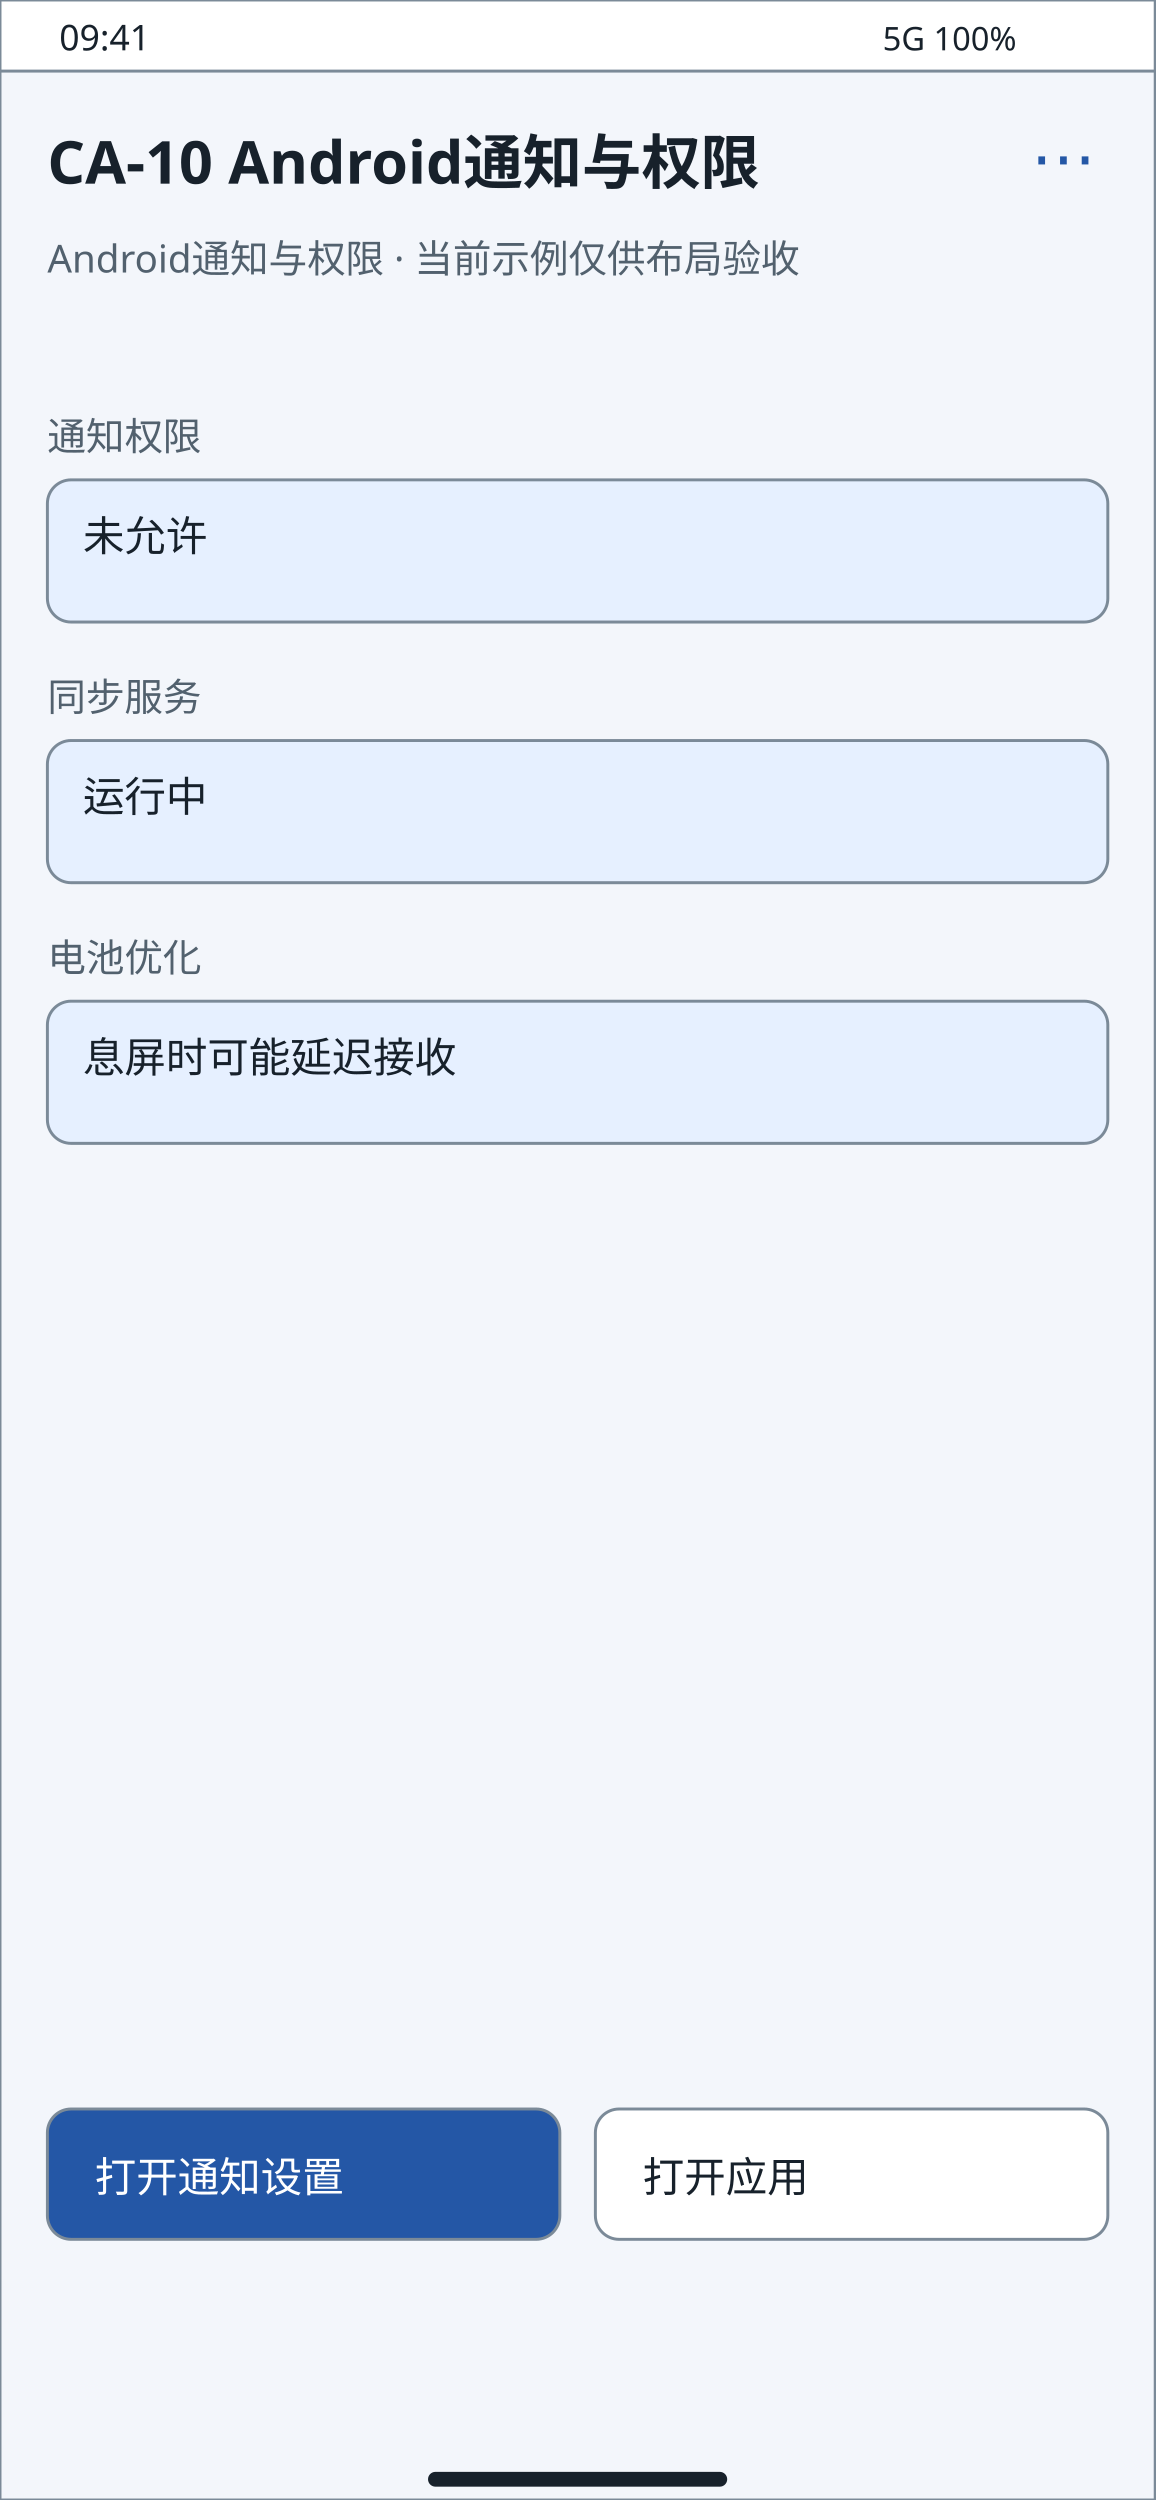
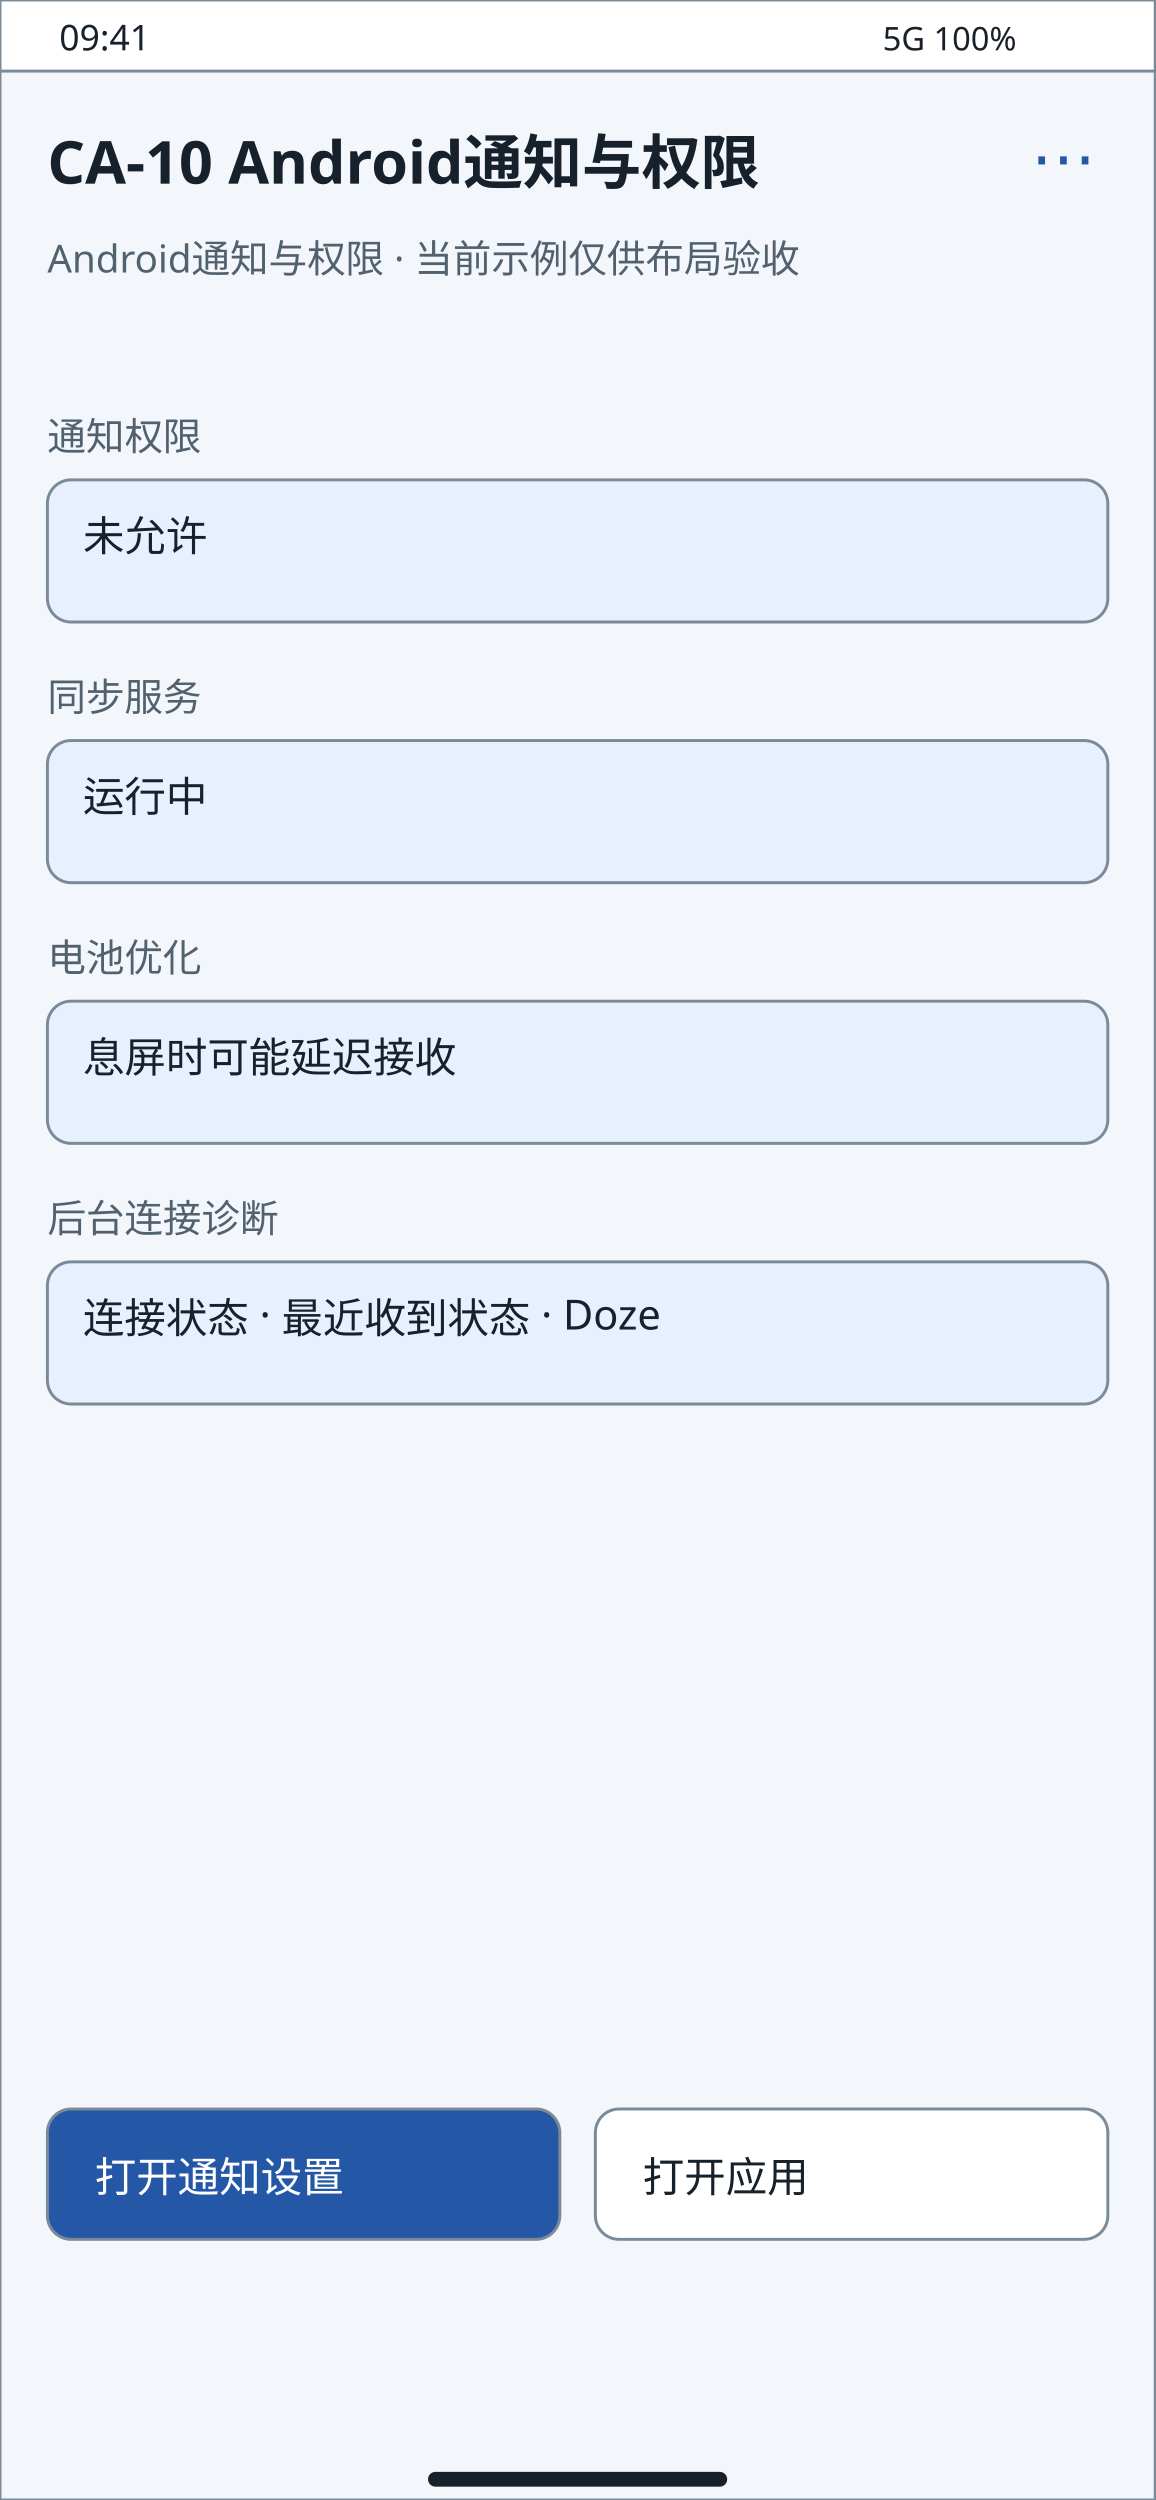
<svg xmlns="http://www.w3.org/2000/svg" width="390" height="844" viewBox="0 0 390 844" role="img">
  <style>text{font-family:"Microsoft YaHei","Segoe UI",sans-serif}</style>
  <rect x="0" y="0" width="390" height="844" rx="0" fill="#F3F6FB" stroke="#7B8A98" />
  <rect x="0" y="0" width="390" height="24" rx="0" fill="#FFFFFF" stroke="#7B8A98" />
  <text x="20" y="17" font-size="12" fill="#17212B" font-weight="400">09:41</text>
  <text x="298" y="17" font-size="11" fill="#17212B" font-weight="400">5G   100%</text>
  <text x="16" y="62" font-size="20" fill="#17212B" font-weight="600">CA-10 Android通知与权限</text>
  <text x="348" y="61" font-size="22" fill="#2457A6" font-weight="400">⋯</text>
  <text x="16" y="92" font-size="13" fill="#52616E" font-weight="400">Android通知与权限 · 当前示例仅供布局验收</text>
  <text x="16" y="152" font-size="13" fill="#52616E" font-weight="400">通知权限</text>
  <rect x="16" y="162" width="358" height="48" rx="8" fill="#E6F0FF" stroke="#7B8A98" />
  <text x="28" y="186" font-size="14" fill="#17212B" font-weight="400">未允许</text>
  <text x="16" y="240" font-size="13" fill="#52616E" font-weight="400">同步服务</text>
  <rect x="16" y="250" width="358" height="48" rx="8" fill="#E6F0FF" stroke="#7B8A98" />
  <text x="28" y="274" font-size="14" fill="#17212B" font-weight="400">运行中</text>
  <text x="16" y="328" font-size="13" fill="#52616E" font-weight="400">电池优化</text>
  <rect x="16" y="338" width="358" height="48" rx="8" fill="#E6F0FF" stroke="#7B8A98" />
  <text x="28" y="362" font-size="14" fill="#17212B" font-weight="400">息屏时可能延迟接收</text>
+   <text x="16" y="416" font-size="13" fill="#52616E" font-weight="400">后台连接诊断</text>
+   <rect x="16" y="426" width="358" height="48" rx="8" fill="#E6F0FF" stroke="#7B8A98" />
+   <text x="28" y="450" font-size="14" fill="#17212B" font-weight="400">连接状态 · 最近收到状态 · Doze</text>
  <rect x="14" y="702" width="362" height="72" rx="0" fill="#F3F6FB" stroke="#F3F6FB" />
  <rect x="16" y="712" width="173" height="44" rx="8" fill="#2457A6" stroke="#7B8A98" />
  <text x="32" y="740" font-size="14" fill="#FFFFFF" font-weight="400">打开通知设置</text>
  <rect x="201" y="712" width="173" height="44" rx="8" fill="#FFFFFF" stroke="#7B8A98" />
  <text x="217" y="740" font-size="14" fill="#17212B" font-weight="400">打开应用</text>
  <rect x="145.0" y="835" width="100" height="4" rx="2" fill="#17212B" stroke="#17212B" />
</svg>
